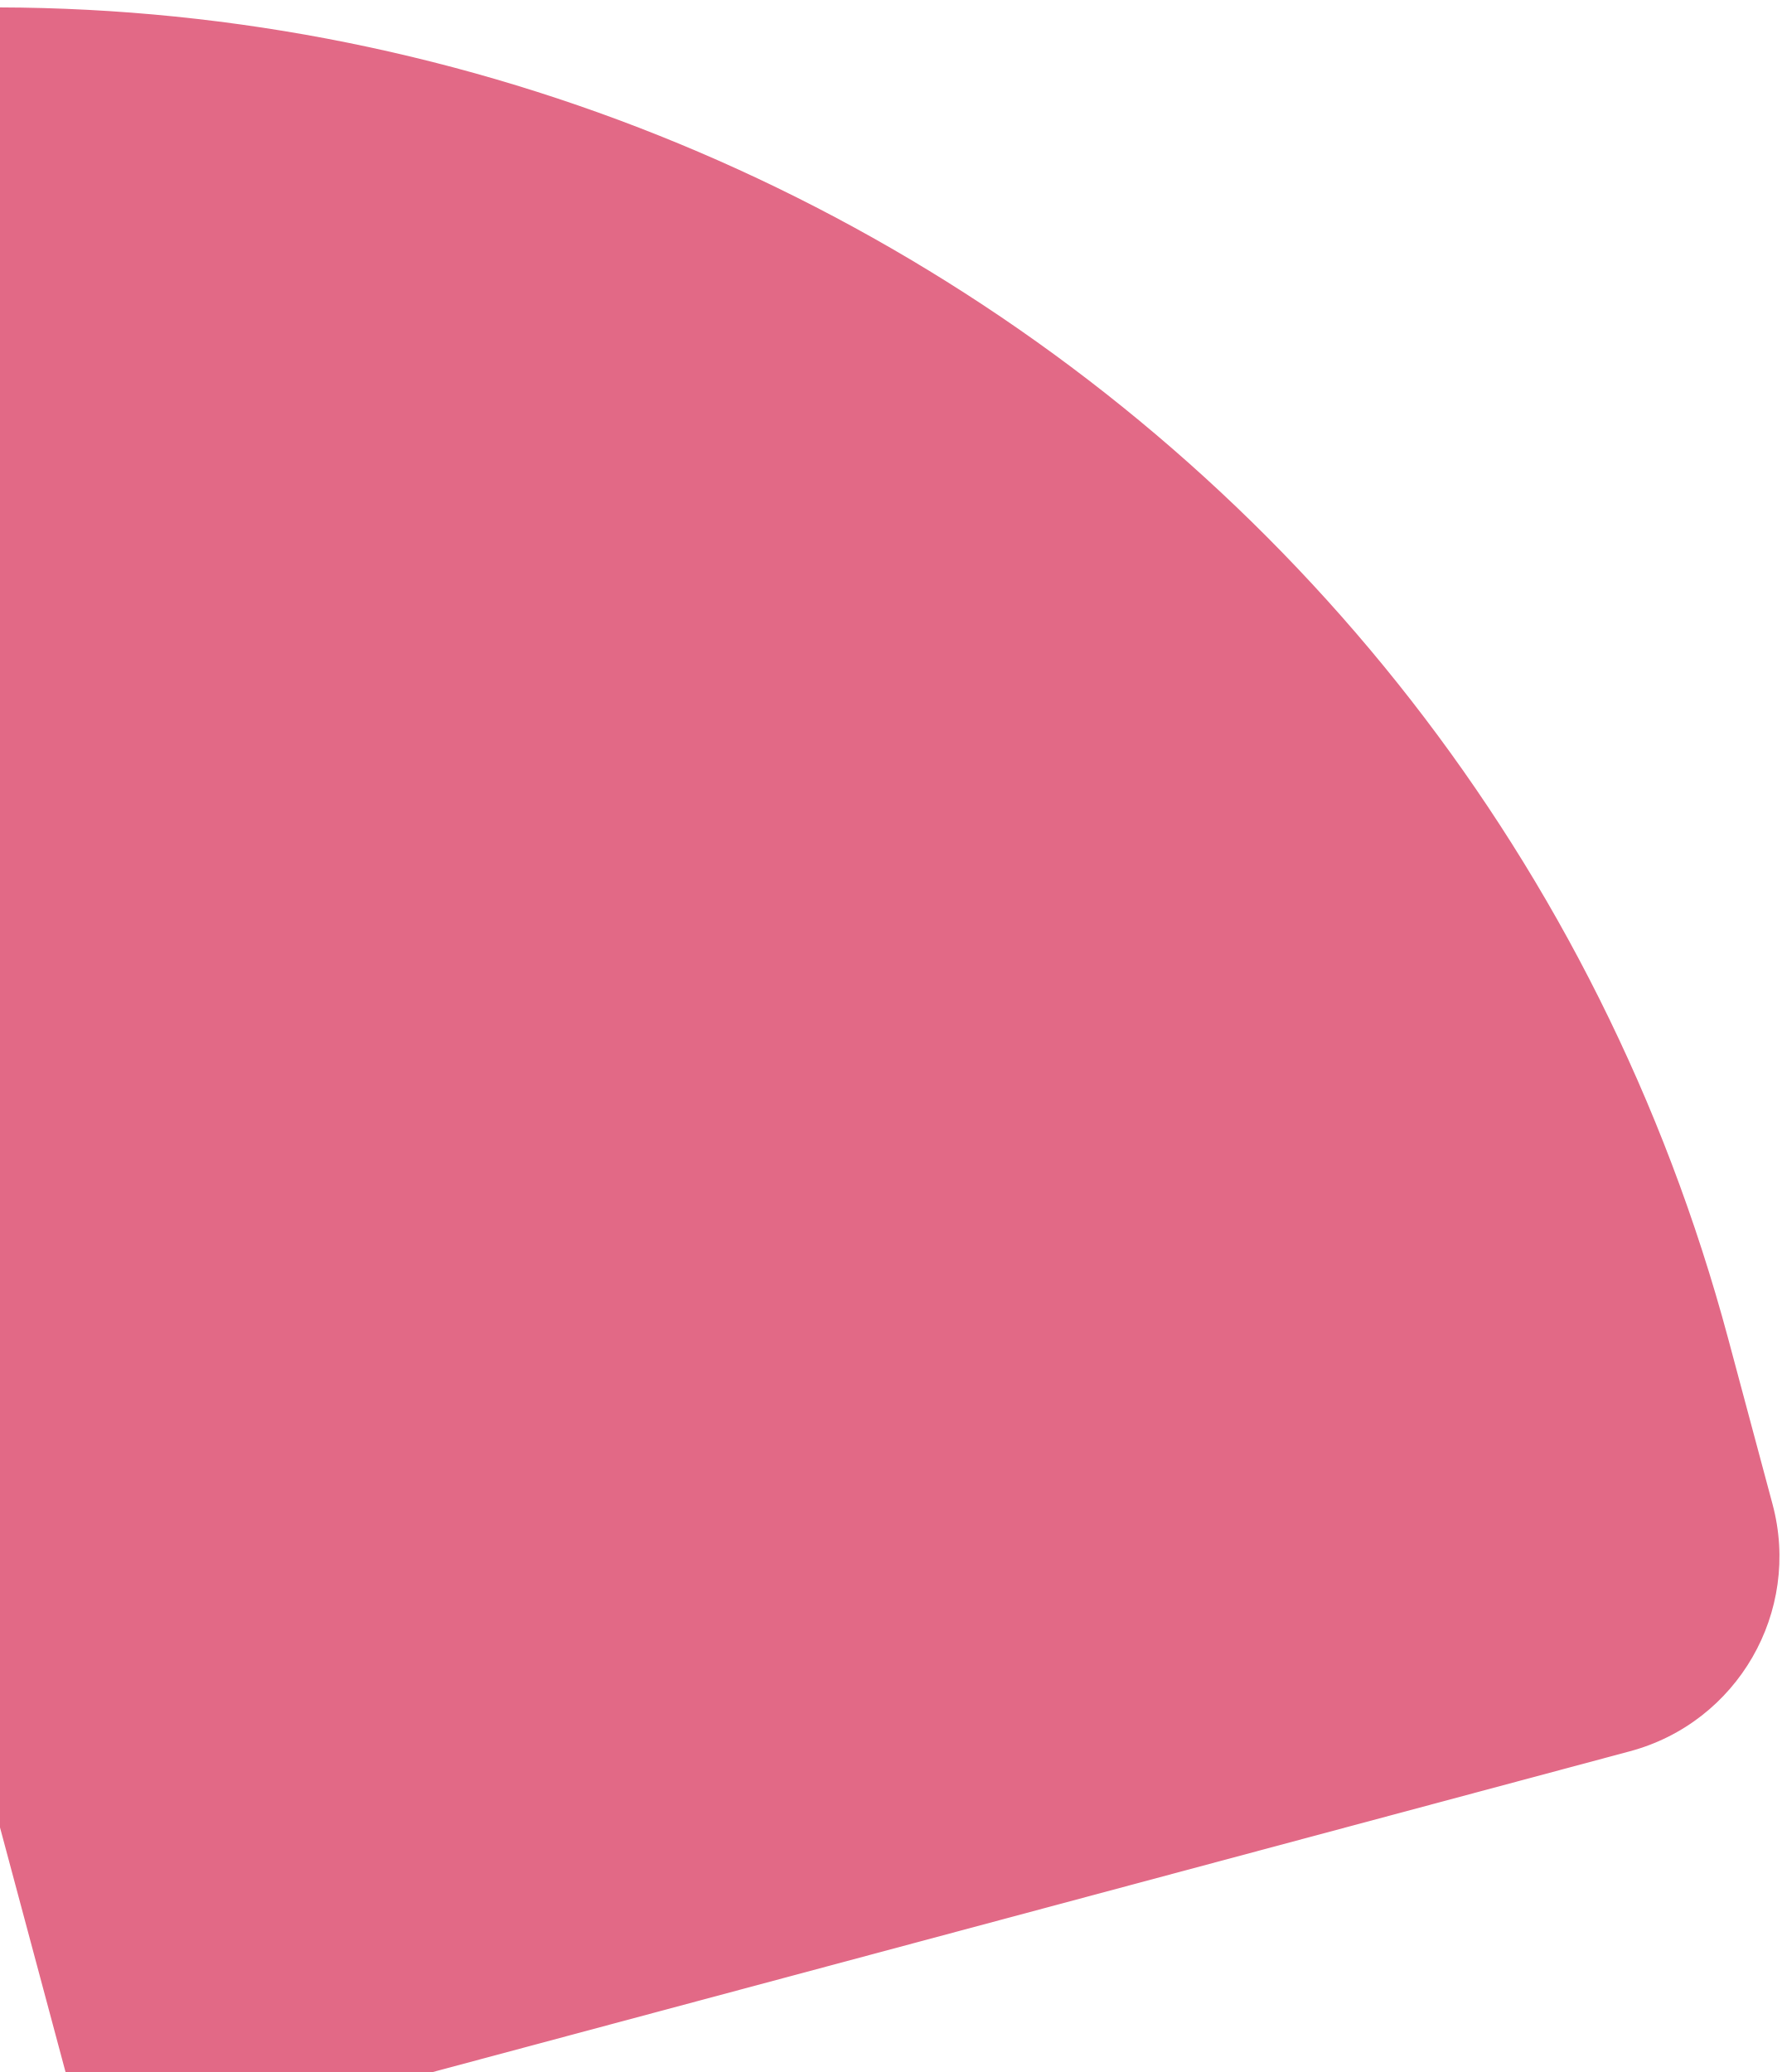
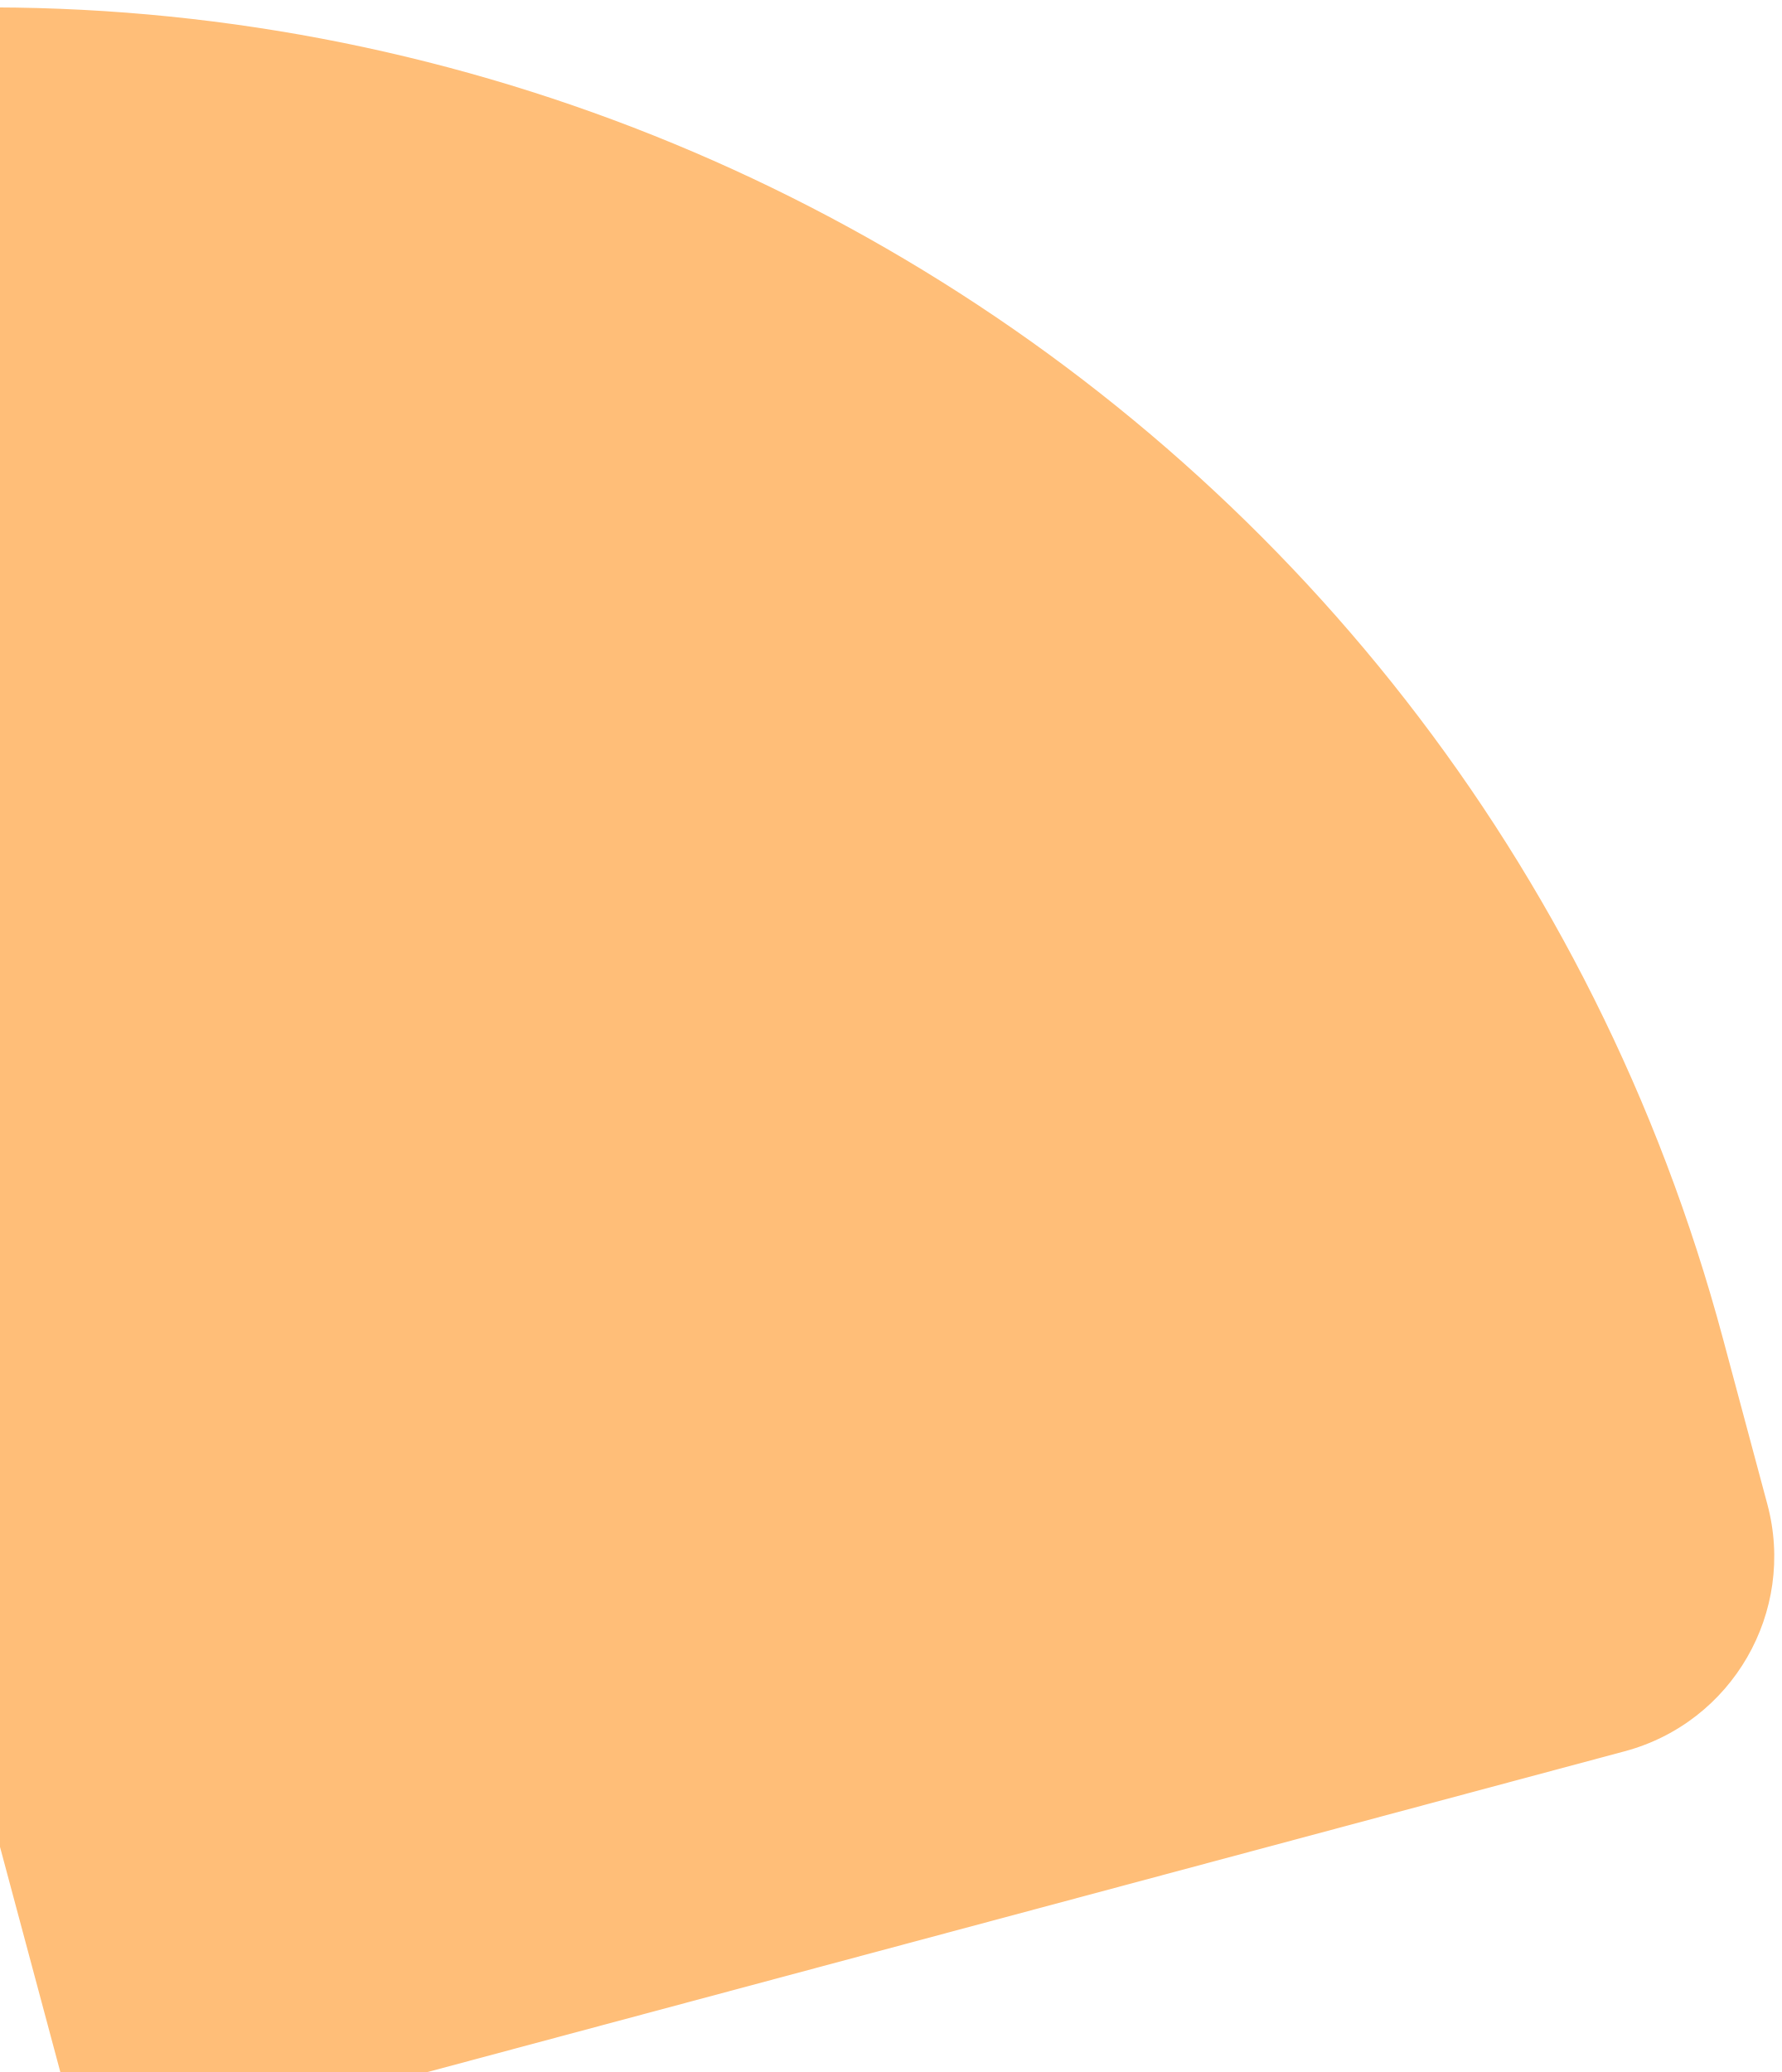
<svg xmlns="http://www.w3.org/2000/svg" width="129" height="150" viewBox="0 0 129 150" fill="none">
-   <path d="M-34.109 4.998C35.241 -13.584 106.525 27.571 125.107 96.922L128.315 108.895C130.403 116.686 125.779 124.694 117.988 126.782L6.525 156.648L-34.109 4.998Z" fill="#E26986" />
+   <path d="M-34.486 4.998C34.864 -13.584 106.148 27.571 124.73 96.922L127.939 108.895C130.026 116.686 125.403 124.694 117.612 126.782L6.148 156.648L-34.486 4.998Z" fill="#FFBE78" />
</svg>
